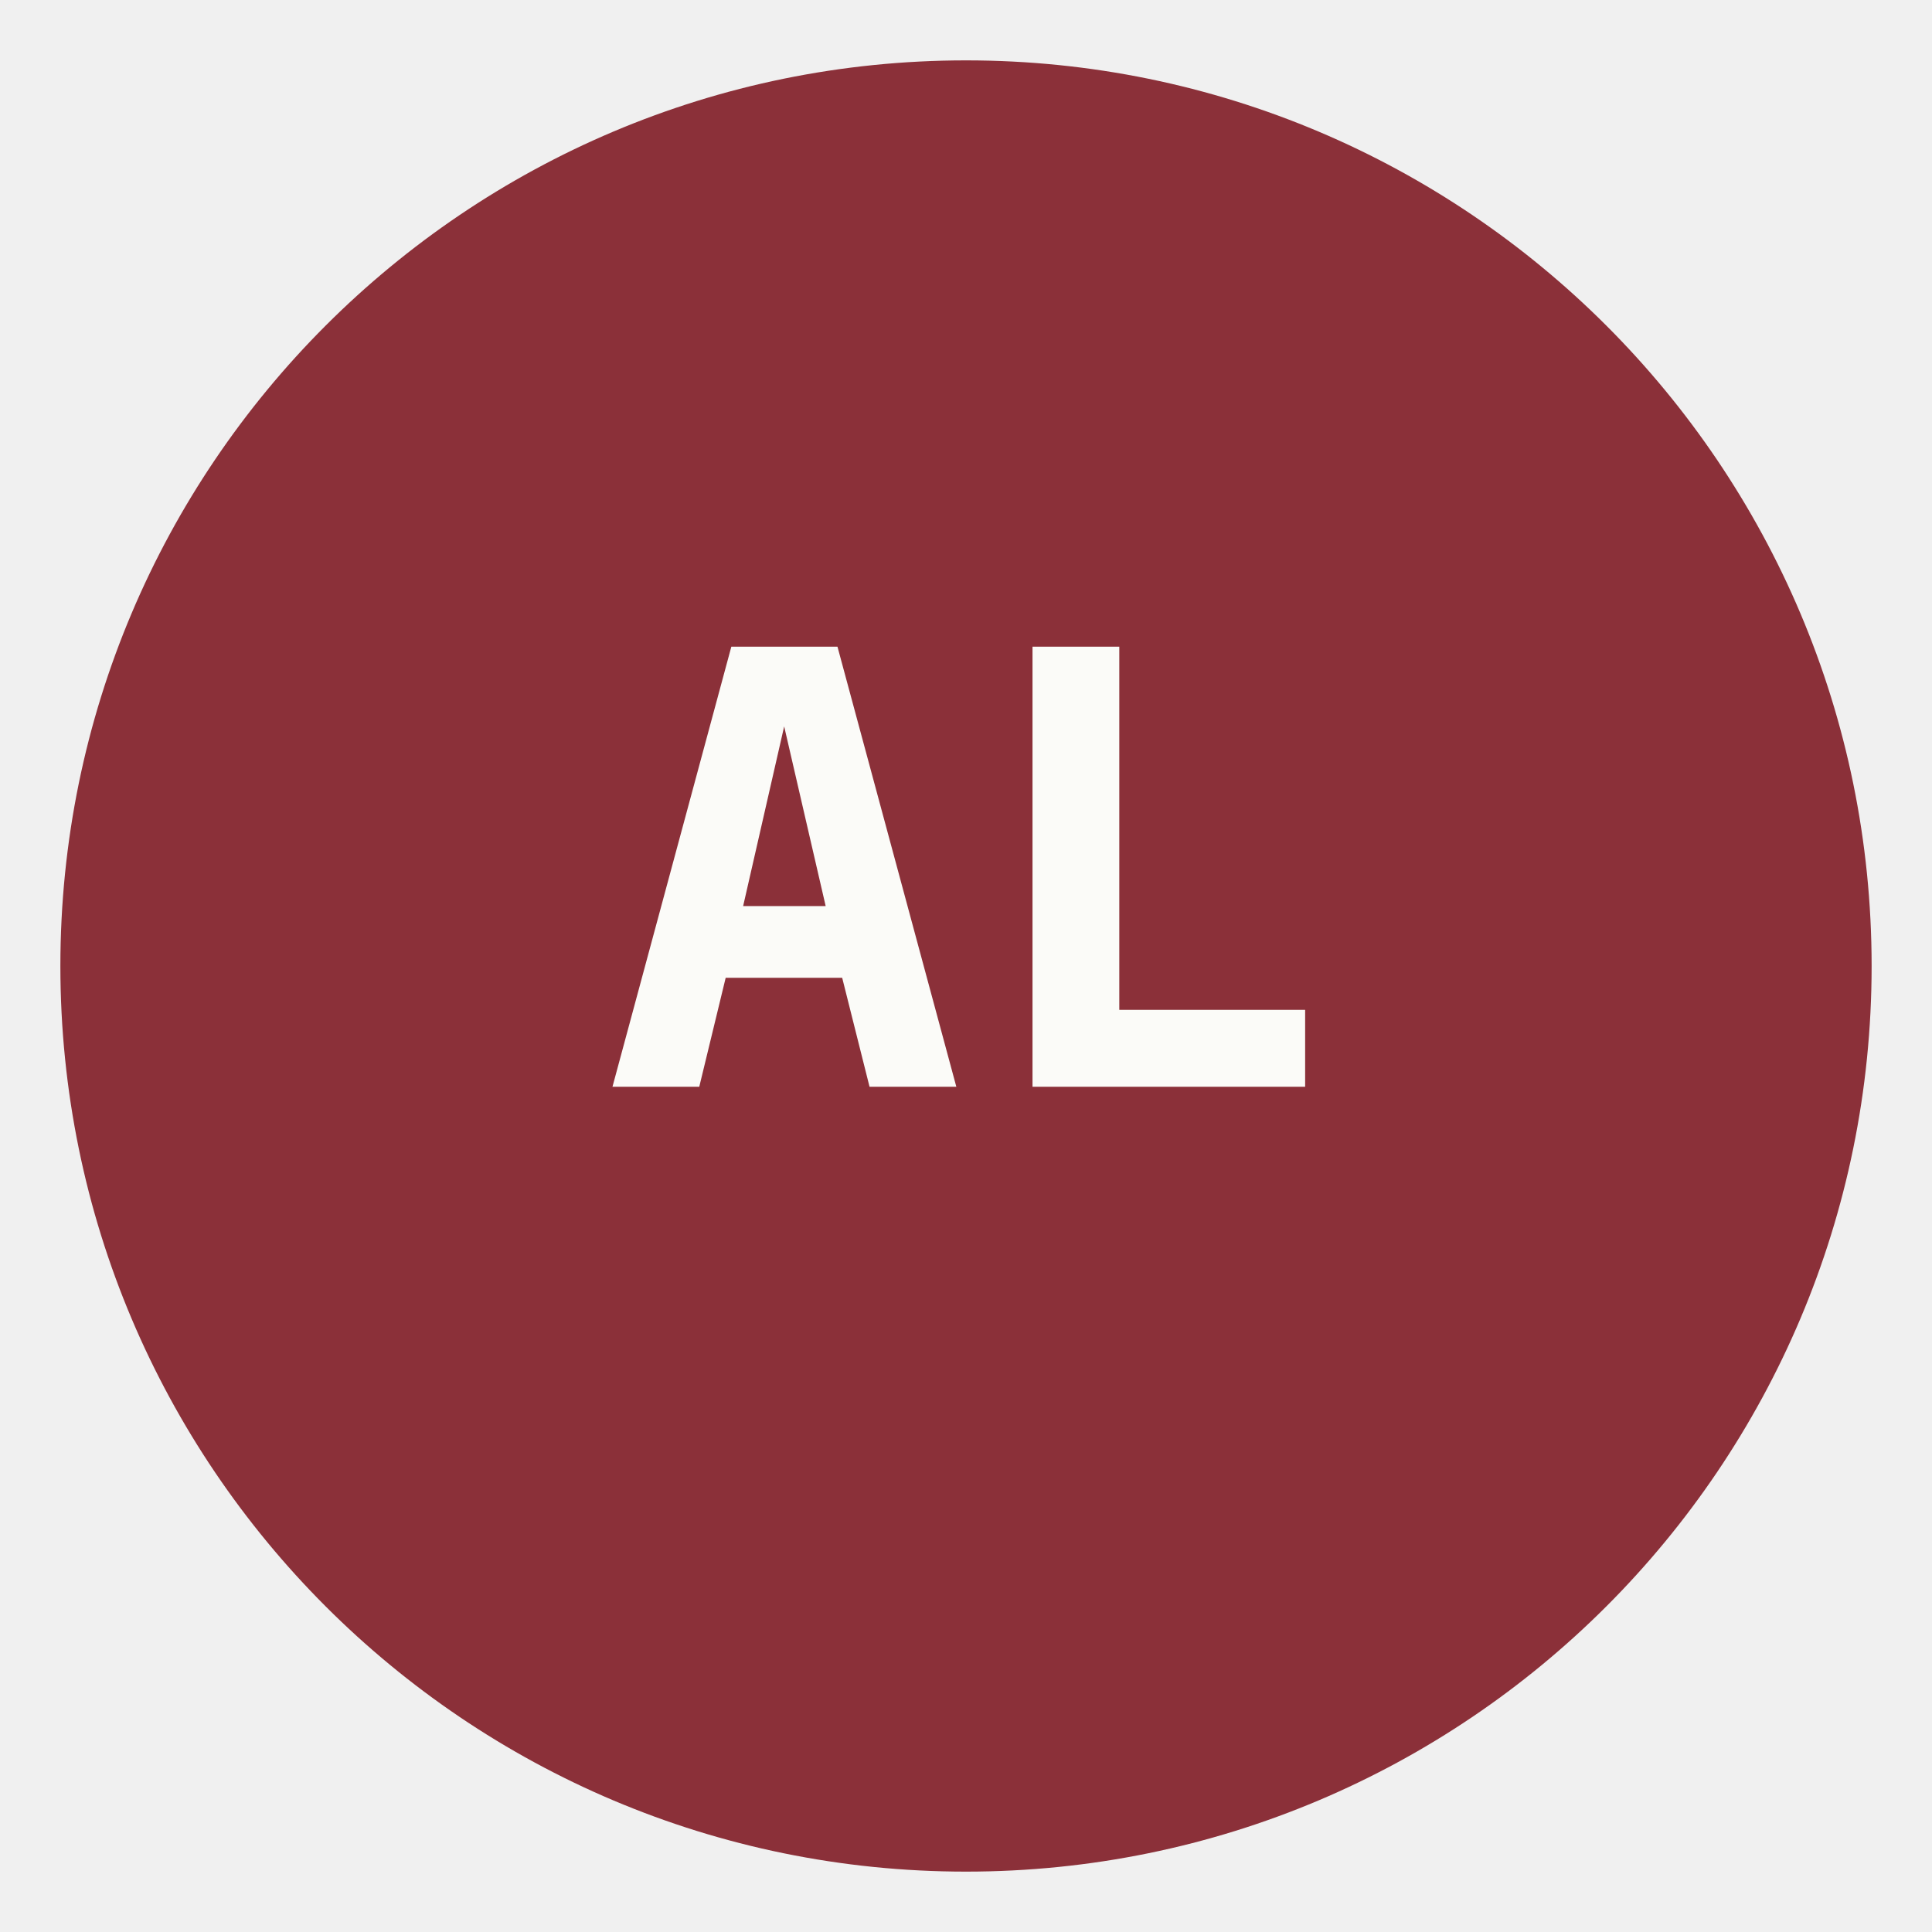
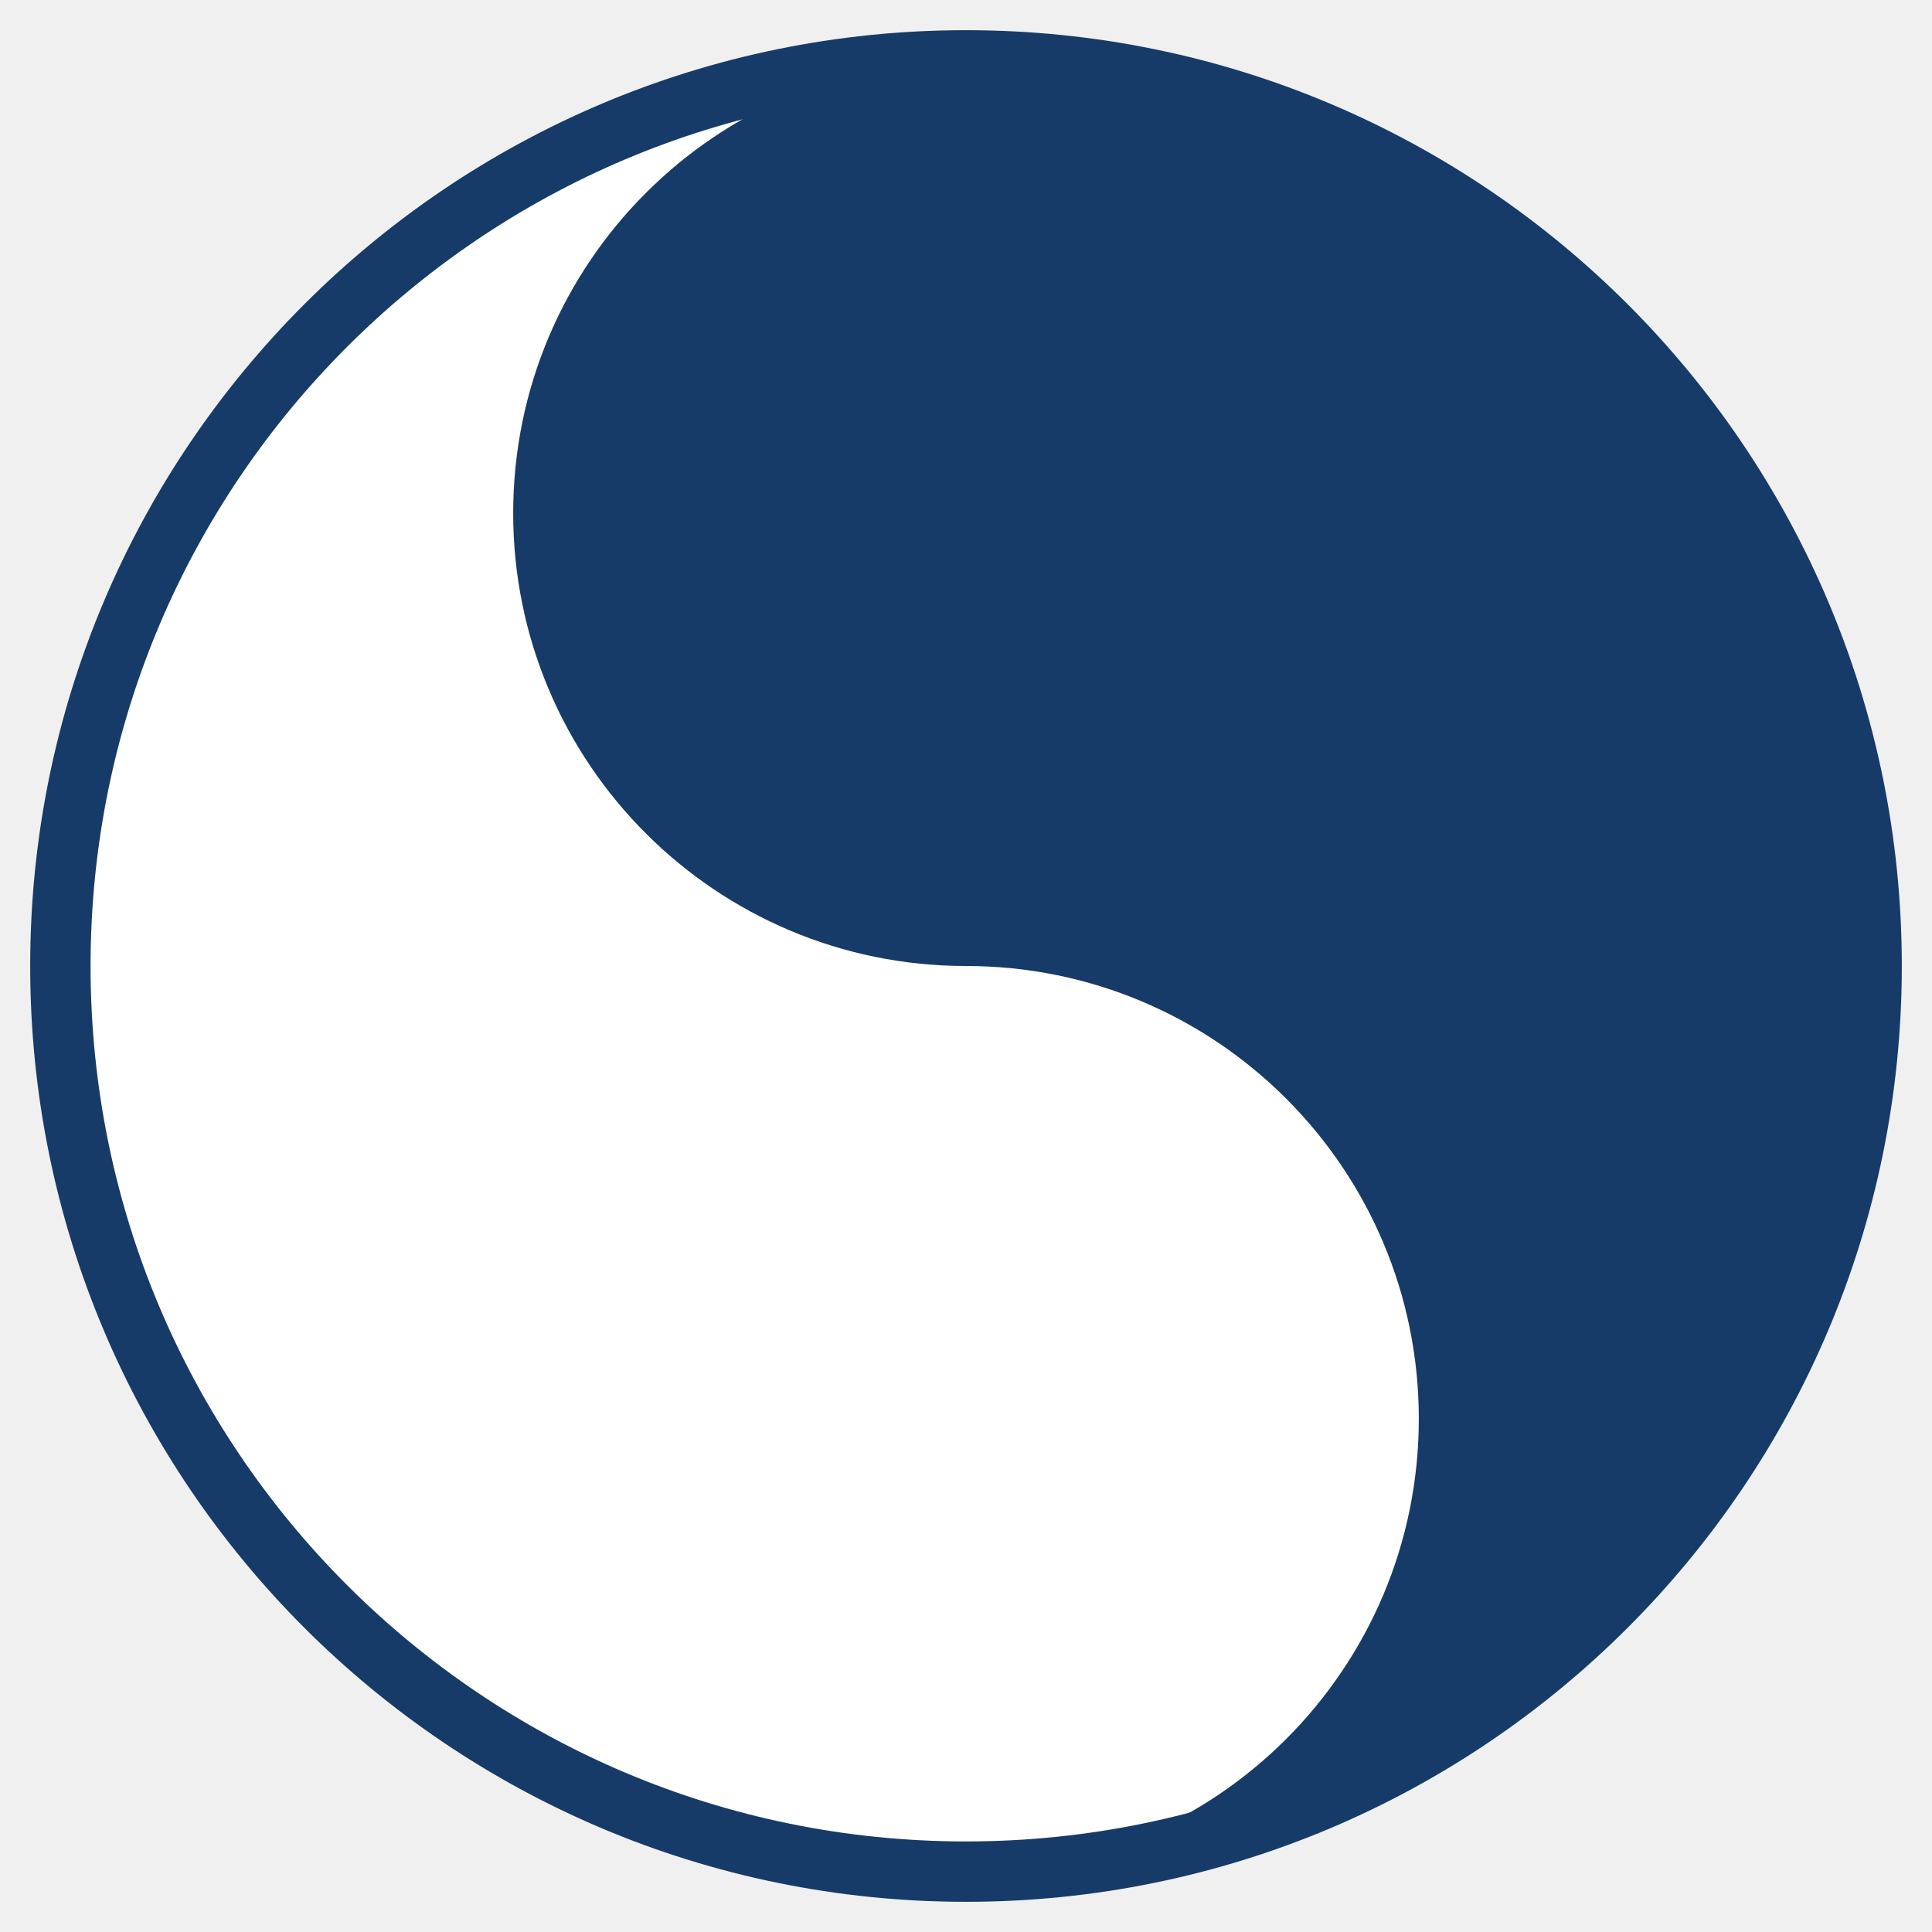
<svg xmlns="http://www.w3.org/2000/svg" viewBox="0 0 64 64">
-   <circle cx="32" cy="32" r="30" fill="#8b3039" />
-   <text x="32" y="36" fill="#fbfbf8" font-family="ui-monospace, SFMono-Regular, Menlo, Monaco, Consolas, monospace" font-size="20" font-weight="700" text-anchor="middle">AL</text>
+   <circle cx="32" cy="32" r="30" fill="#173b68" />
+   <path d="M32 2A30 30 0 0 0 32 62A15 15 0 0 0 32 32A15 15 0 0 1 32 2Z" fill="#ffffff" />
+   <circle cx="32" cy="32" r="30" fill="none" stroke="#173b68" stroke-width="2" />
</svg>
